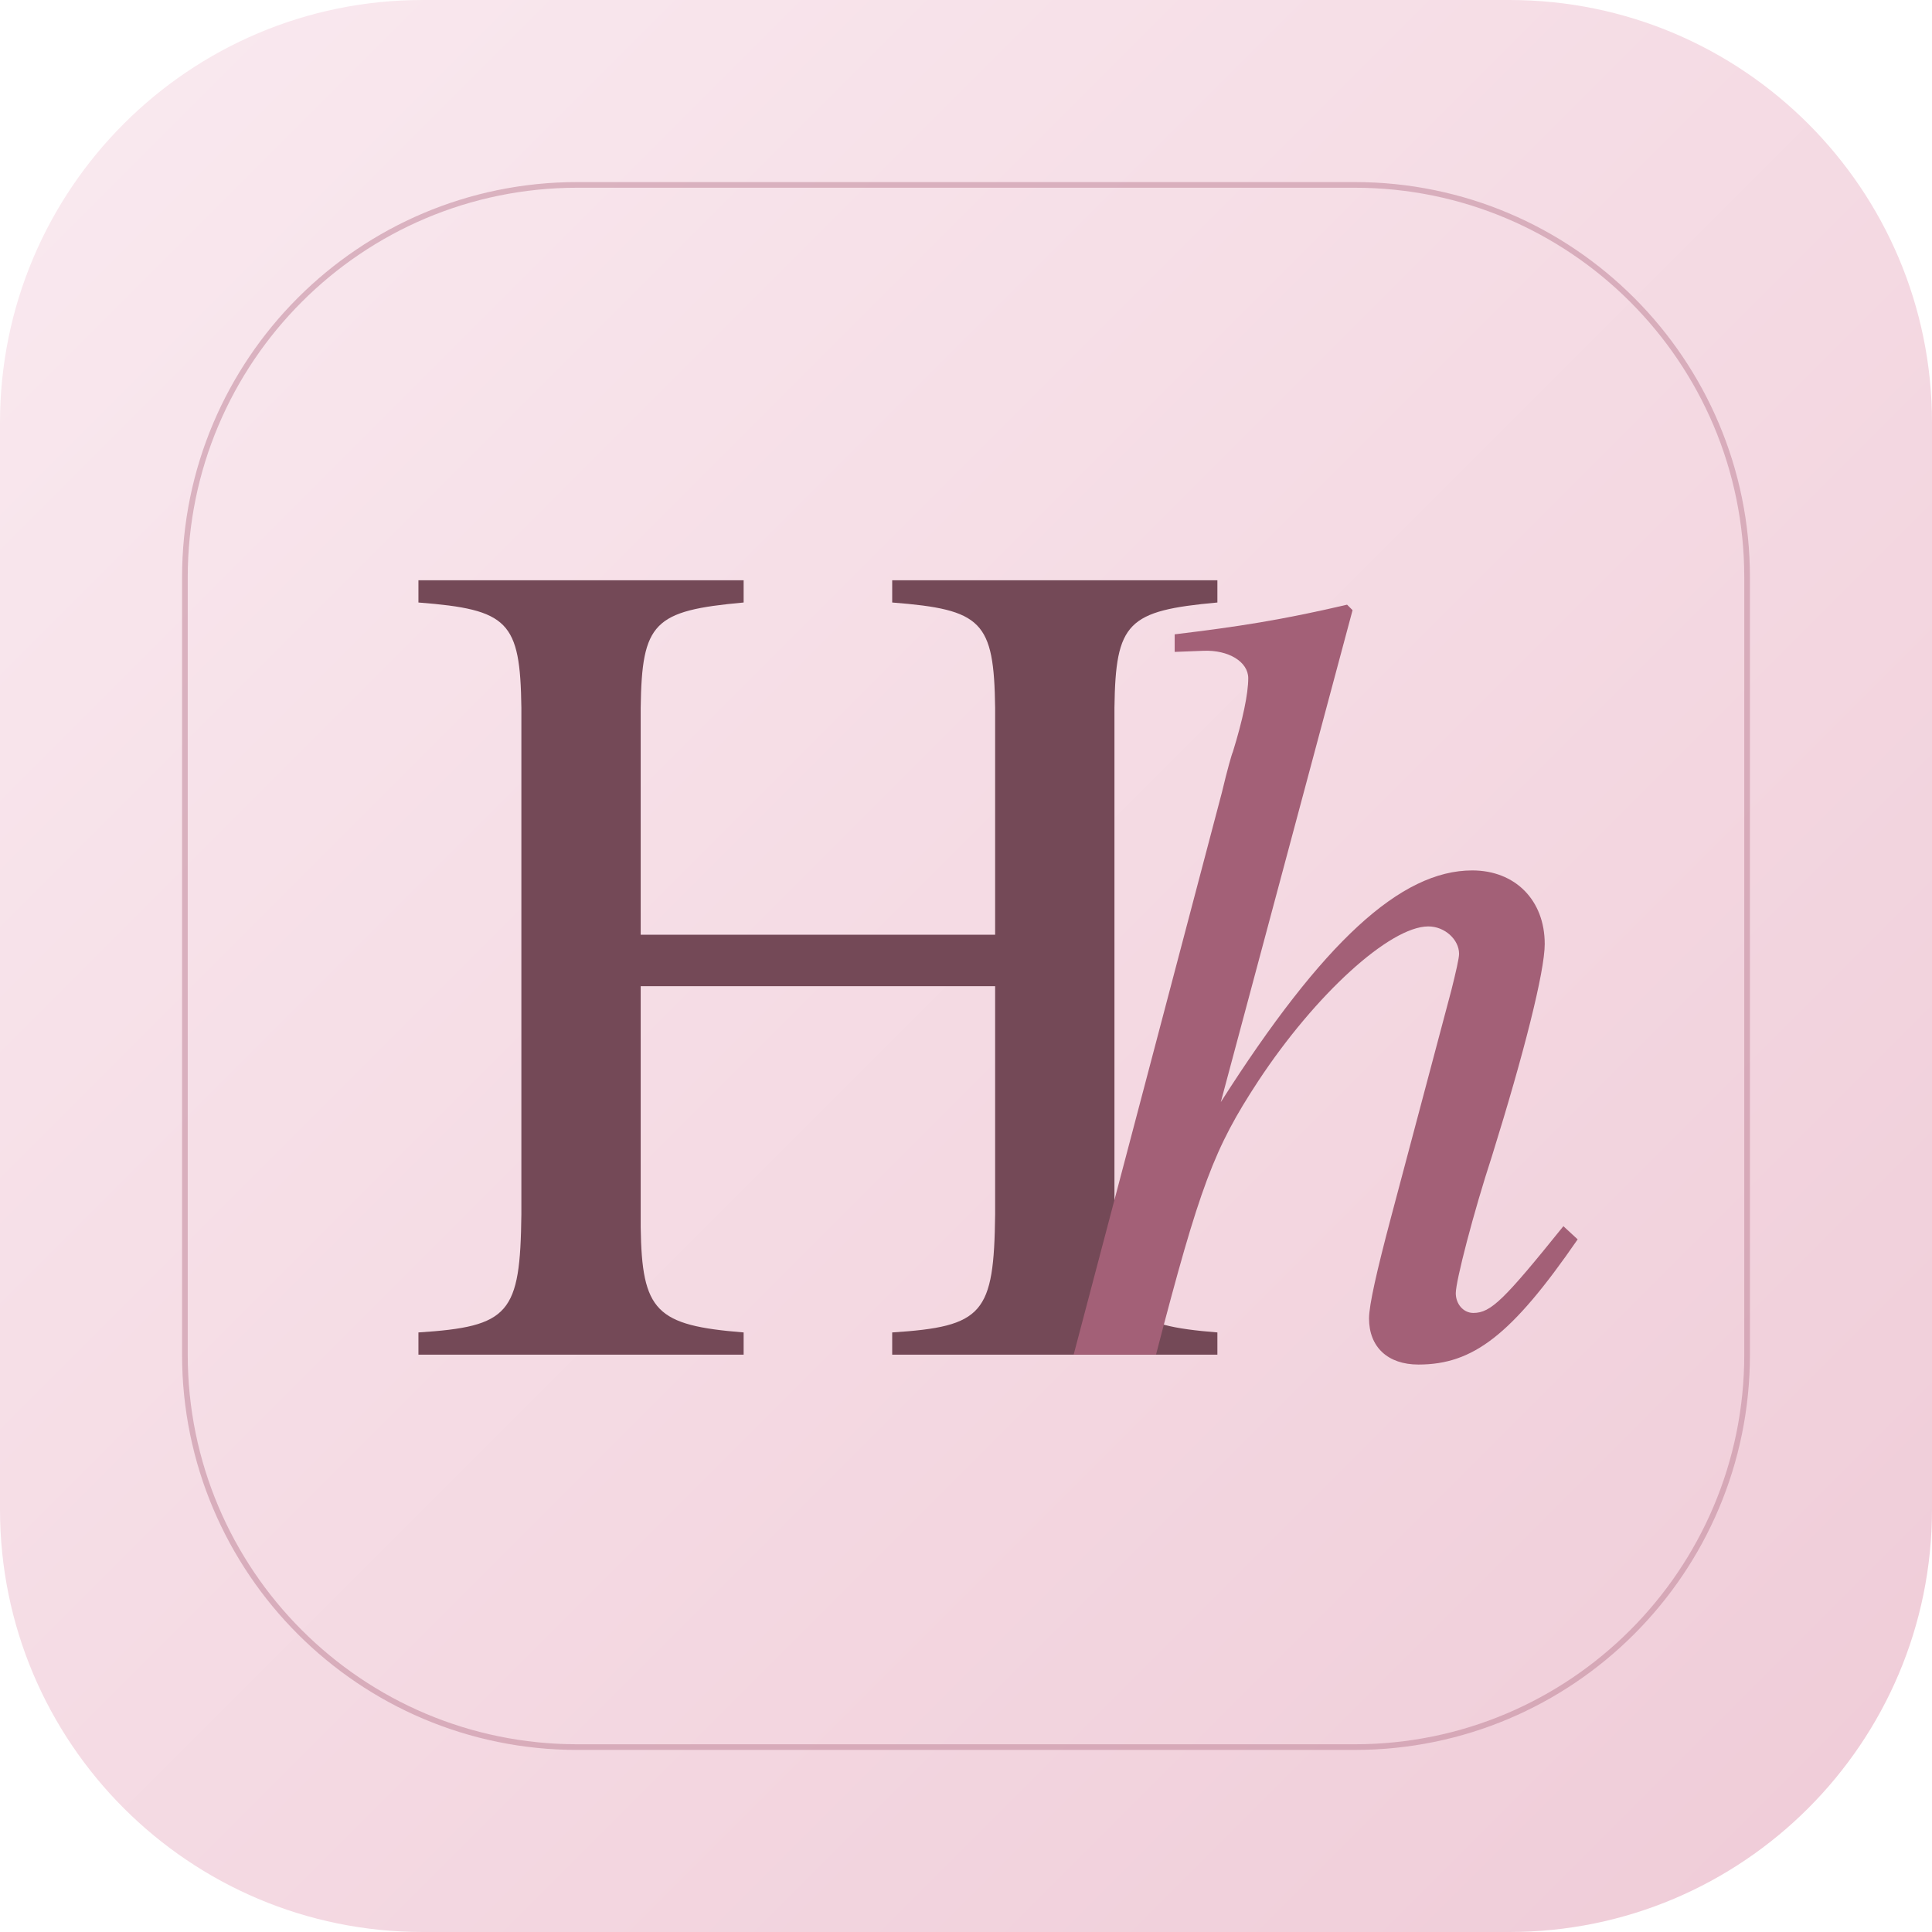
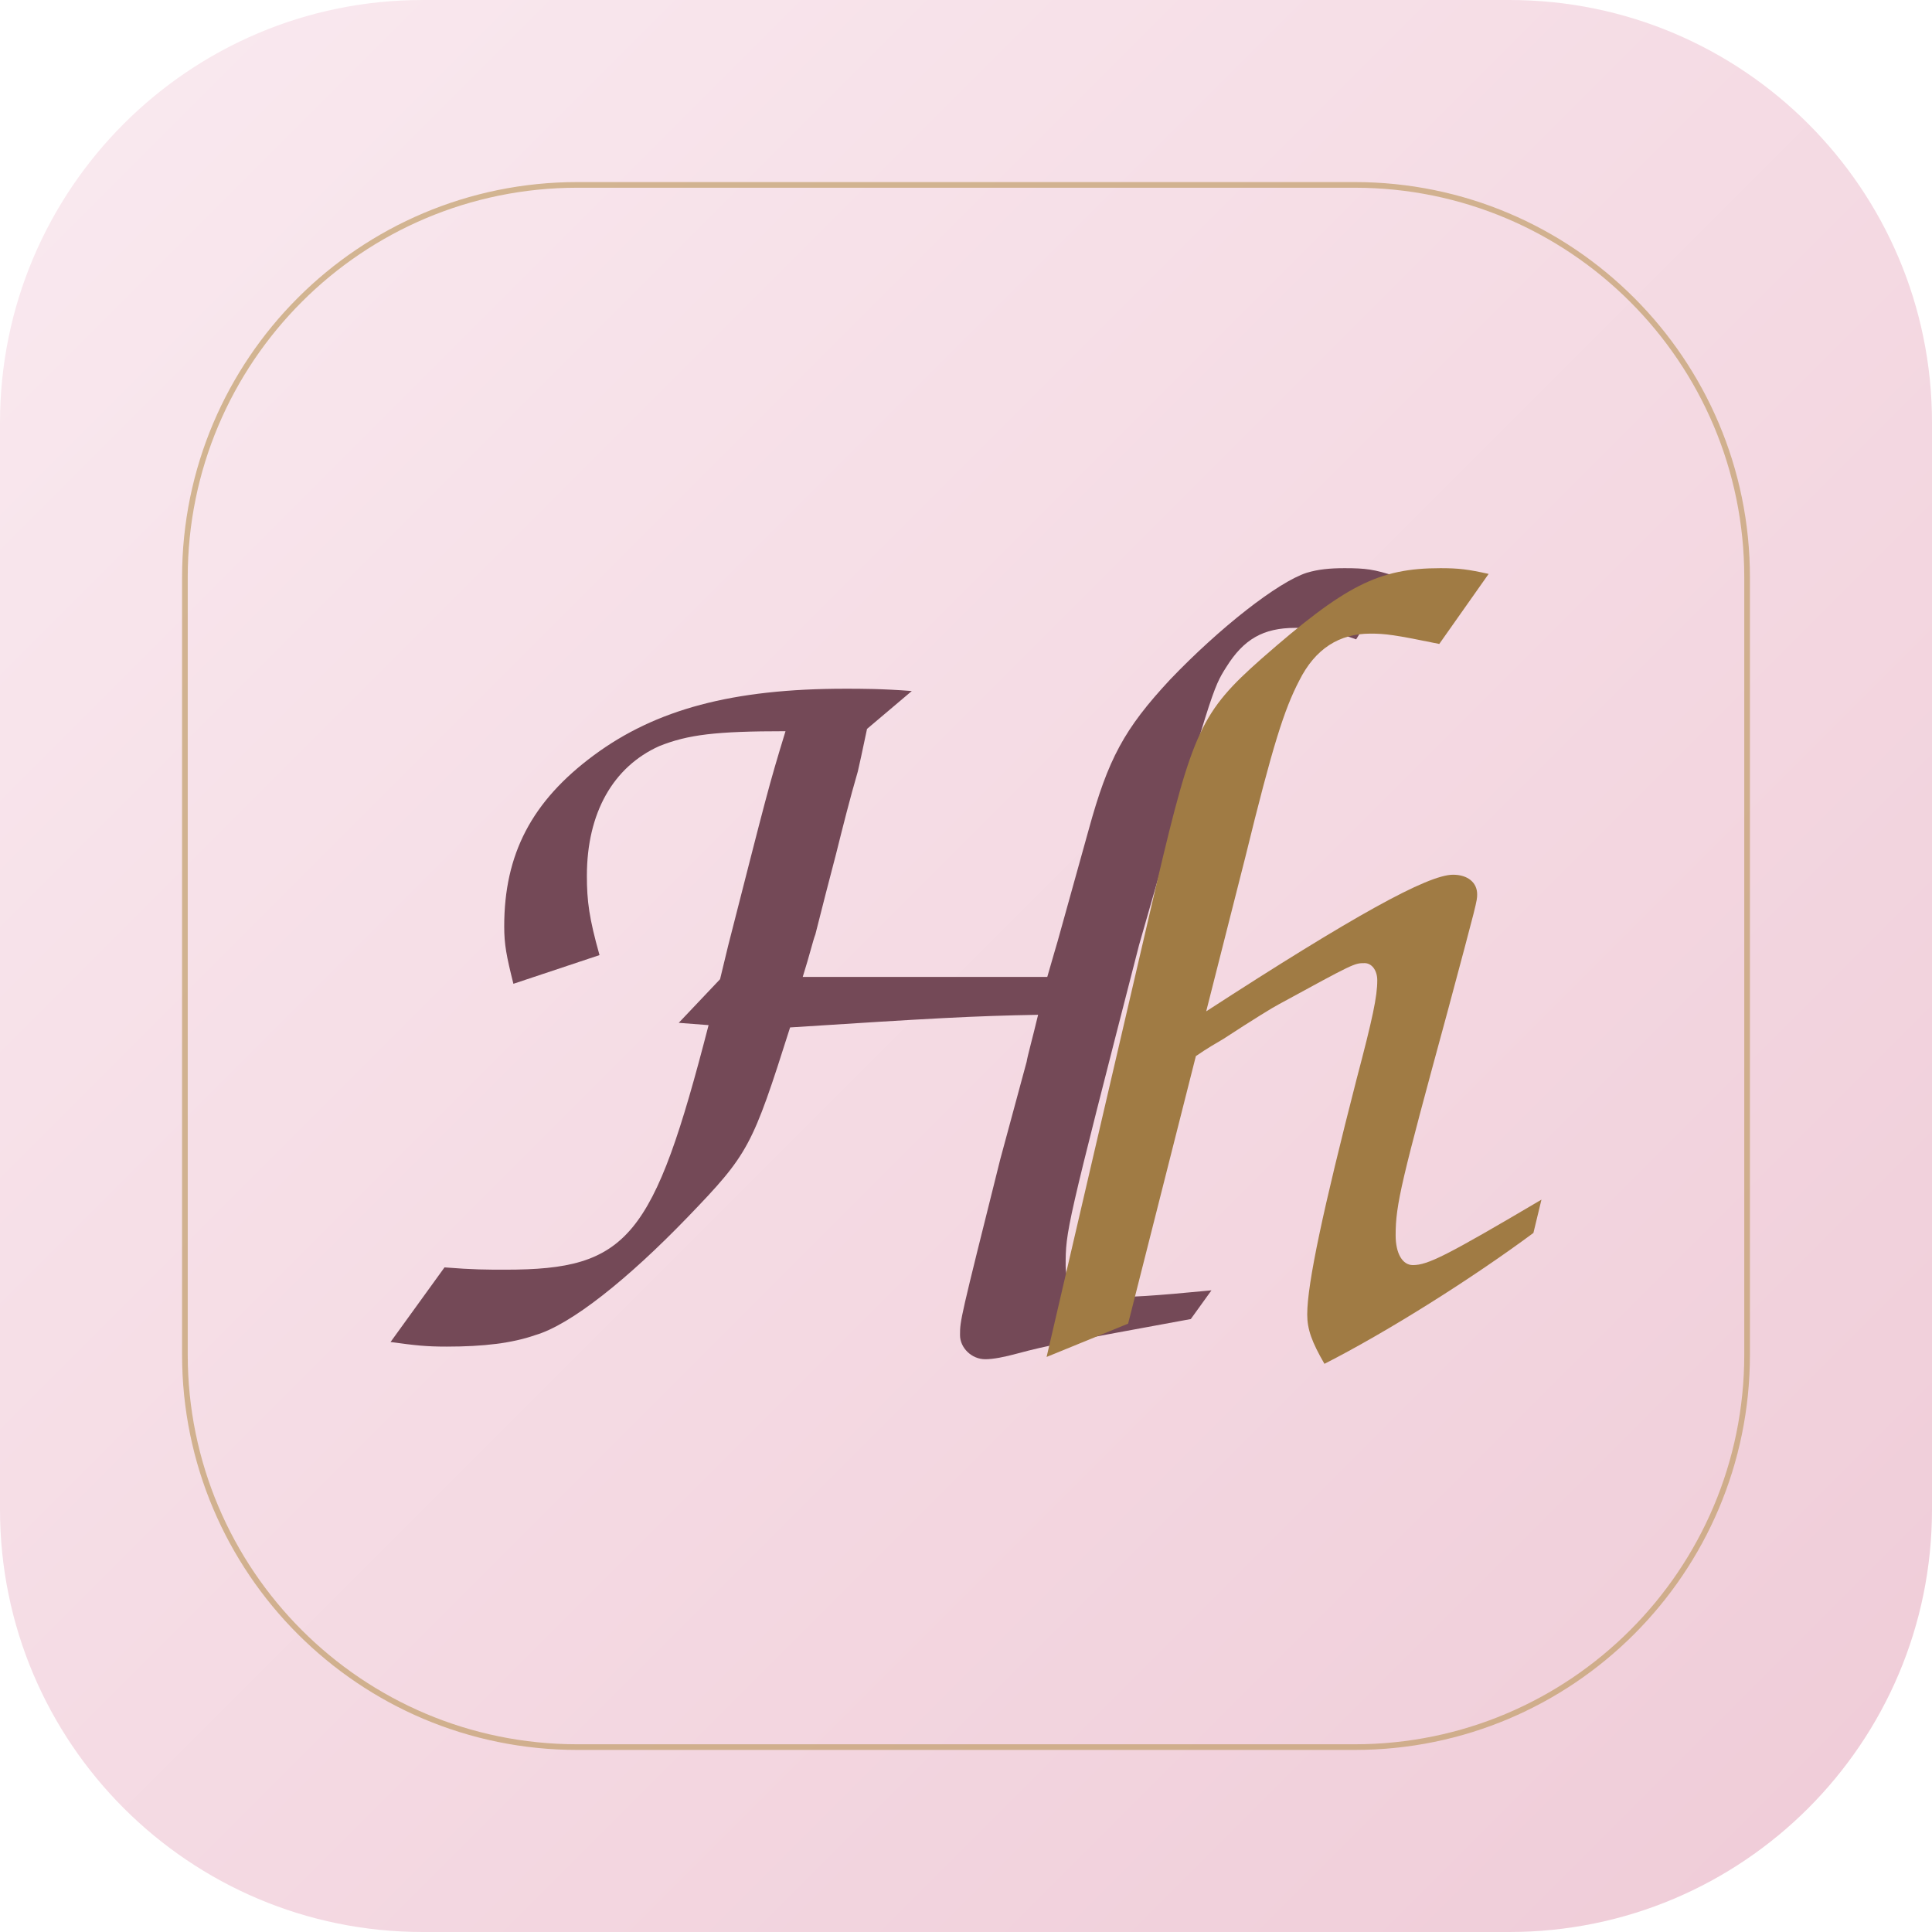
<svg xmlns="http://www.w3.org/2000/svg" viewBox="0 0 512 512" role="img" aria-labelledby="title">
  <defs>
    <linearGradient id="blush" x1="0" y1="0" x2="1" y2="1">
      <stop stop-color="#faeaf0" />
      <stop offset="1" stop-color="#efcbd7" />
    </linearGradient>
  </defs>
  <rect rx="112" width="512" height="512" fill="url(#blush)" />
-   <rect x="49" y="49" width="414" height="414" rx="104" fill="none" stroke="#bd8195" stroke-opacity=".5" stroke-width="1.5" />
-   <path fill="#744957" d="M110.89 359.0H197.07V353.11C173.82 351.25 170.1 347.53 169.79 325.21V261.35H263.72V321.8C263.41 348.15 260.62 351.56 236.44 353.11V359.0H322.62V353.11C299.37 351.25 295.65 347.53 295.34 325.21V187.57C295.65 164.94 298.75 161.84 322.62 159.67V153.78H236.44V159.67C260.31 161.53 263.41 164.63 263.72 187.57V247.71H169.79V187.57C170.1 164.94 173.2 161.84 197.07 159.67V153.78H110.89V159.67C134.76 161.53 137.86 164.63 138.17 187.57V321.8C137.86 348.15 135.07 351.56 110.89 353.11Z" />
-   <path fill="#a36077" d="M414.315 324.953C398.601 344.45 395.109 347.942 390.453 347.942C387.834 347.942 385.797 345.614 385.797 342.704C385.797 339.503 390.453 321.461 395.4 306.329C403.839 279.266 409.368 257.441 409.368 250.166C409.368 238.526 401.511 230.669 390.162 230.669C371.247 230.669 350.586 249.584 323.523 292.07L358.443 161.702L356.988 160.247C339.528 164.321 328.179 166.067 311.301 168.104V172.76L318.867 172.469C325.56 172.178 330.798 175.379 330.798 179.744C330.798 183.818 329.343 190.802 326.724 199.241C326.433 199.823 325.269 203.897 323.814 210.008L284.529 359.0H306.354C317.994 314.186 321.777 304.292 333.417 286.541C348.549 263.552 368.337 245.51 378.522 245.51C382.887 245.51 386.67 249.002 386.67 252.785C386.67 253.949 385.797 257.732 384.633 262.388L368.628 322.625C364.845 336.884 362.808 345.905 362.808 349.397C362.808 356.963 367.755 361.619 375.903 361.619C390.453 361.619 400.638 353.762 418.098 328.445Z" />
+   <rect x="49" y="49" width="414" height="414" rx="104" fill="none" stroke="#bd9a61" stroke-opacity=".65" stroke-width="1.5" />
+   <g transform="matrix(0.894901 0 0 0.894901 12.91817 32.01535)">
+     <path fill="#744957" d="M223.28 253.52C225.32 247.06 226.34 242.64 227.02 240.94C229.06 232.78 231.1 224.96 233.14 217.14C235.18 208.98 237.22 200.82 239.6 192.66C239.94 191.3 240.96 186.54 242.32 180.08L255.58 168.86C246.74 168.18 240.62 168.18 235.86 168.18C202.54 168.18 179.76 174.3 161.4 187.9C143.04 201.5 134.88 217.14 134.88 238.56C134.88 244.0 135.56 247.4 137.6 255.56L163.1 247.06C160.04 236.18 159.36 231.08 159.36 223.6C159.36 204.9 167.18 191.3 180.78 185.18C189.28 181.78 197.44 180.76 218.18 180.76C213.08 197.42 212.74 199.12 201.18 244.34L198.8 254.2L186.56 267.12L195.4 267.8C179.08 331.04 171.6 340.22 135.22 340.22C129.78 340.22 125.7 340.22 117.2 339.54L101.22 361.64C108.7 362.66 111.76 363.0 117.88 363.0C128.76 363.0 137.26 361.98 144.06 359.6C154.6 356.54 171.6 342.94 189.28 324.58C207.3 305.88 208.32 303.84 219.54 268.48C261.7 265.76 273.94 265.08 292.98 264.74C291.28 271.88 289.92 276.64 289.58 278.68L281.76 307.58C269.86 355.18 269.86 355.18 269.86 359.6C269.86 363.34 273.26 366.74 277.34 366.74C279.72 366.74 283.12 366.06 286.86 365.04C295.7 362.66 301.14 361.64 338.2 354.84L344.32 346.34C326.64 348.04 320.86 348.38 312.02 348.38C305.22 348.38 301.14 344.98 301.14 339.2C301.14 328.66 301.14 328.66 322.9 244.0C344.66 168.18 344.66 168.18 348.74 161.72C353.84 153.56 359.62 150.16 369.14 150.16C375.94 150.16 379.68 150.84 387.16 153.56L398.72 134.86C392.6 132.82 389.88 132.48 383.76 132.48C379.34 132.48 375.94 132.82 372.54 133.84C364.04 136.56 346.7 150.16 332.08 165.46C318.48 180.08 313.72 188.92 307.94 210.0L298.76 242.98C298.42 244.0 297.4 247.74 295.7 253.52Z" />
+     <path fill="#a07b44" d="M295.5 366.06 319.64 356.2 339.7 276.98C343.1 274.6 346.16 272.9 347.86 271.88C356.7 266.1 362.82 262.36 364.18 261.68C386.62 249.44 386.62 249.44 389.68 249.44C391.72 249.44 393.42 251.48 393.42 254.54C393.42 259.3 392.06 265.76 387.3 283.78C377.44 322.2 372.68 344.3 372.68 353.48C372.68 357.9 374.04 361.64 377.78 368.1C396.48 358.58 421.3 342.94 439.66 329.34L442.04 319.48C413.82 336.14 408.38 338.86 403.96 338.86C400.9 338.86 398.86 335.46 398.86 330.02C398.86 320.84 400.56 314.04 414.16 264.06C423.0 231.08 423.0 231.08 423.0 229.04C423.0 225.64 420.28 223.26 415.86 223.26C408.38 223.26 386.28 235.5 342.76 263.72L354.32 218.16C362.48 184.84 365.88 174.3 370.3 165.8C375.06 156.28 382.2 151.86 391.38 151.86C395.8 151.86 398.52 152.2 411.78 154.92L426.4 134.18C420.28 132.82 417.56 132.48 412.12 132.48C393.76 132.48 383.9 137.58 359.08 159.34C341.4 174.98 338.68 180.76 328.14 225.64Z" />
+   </g>
</svg>
